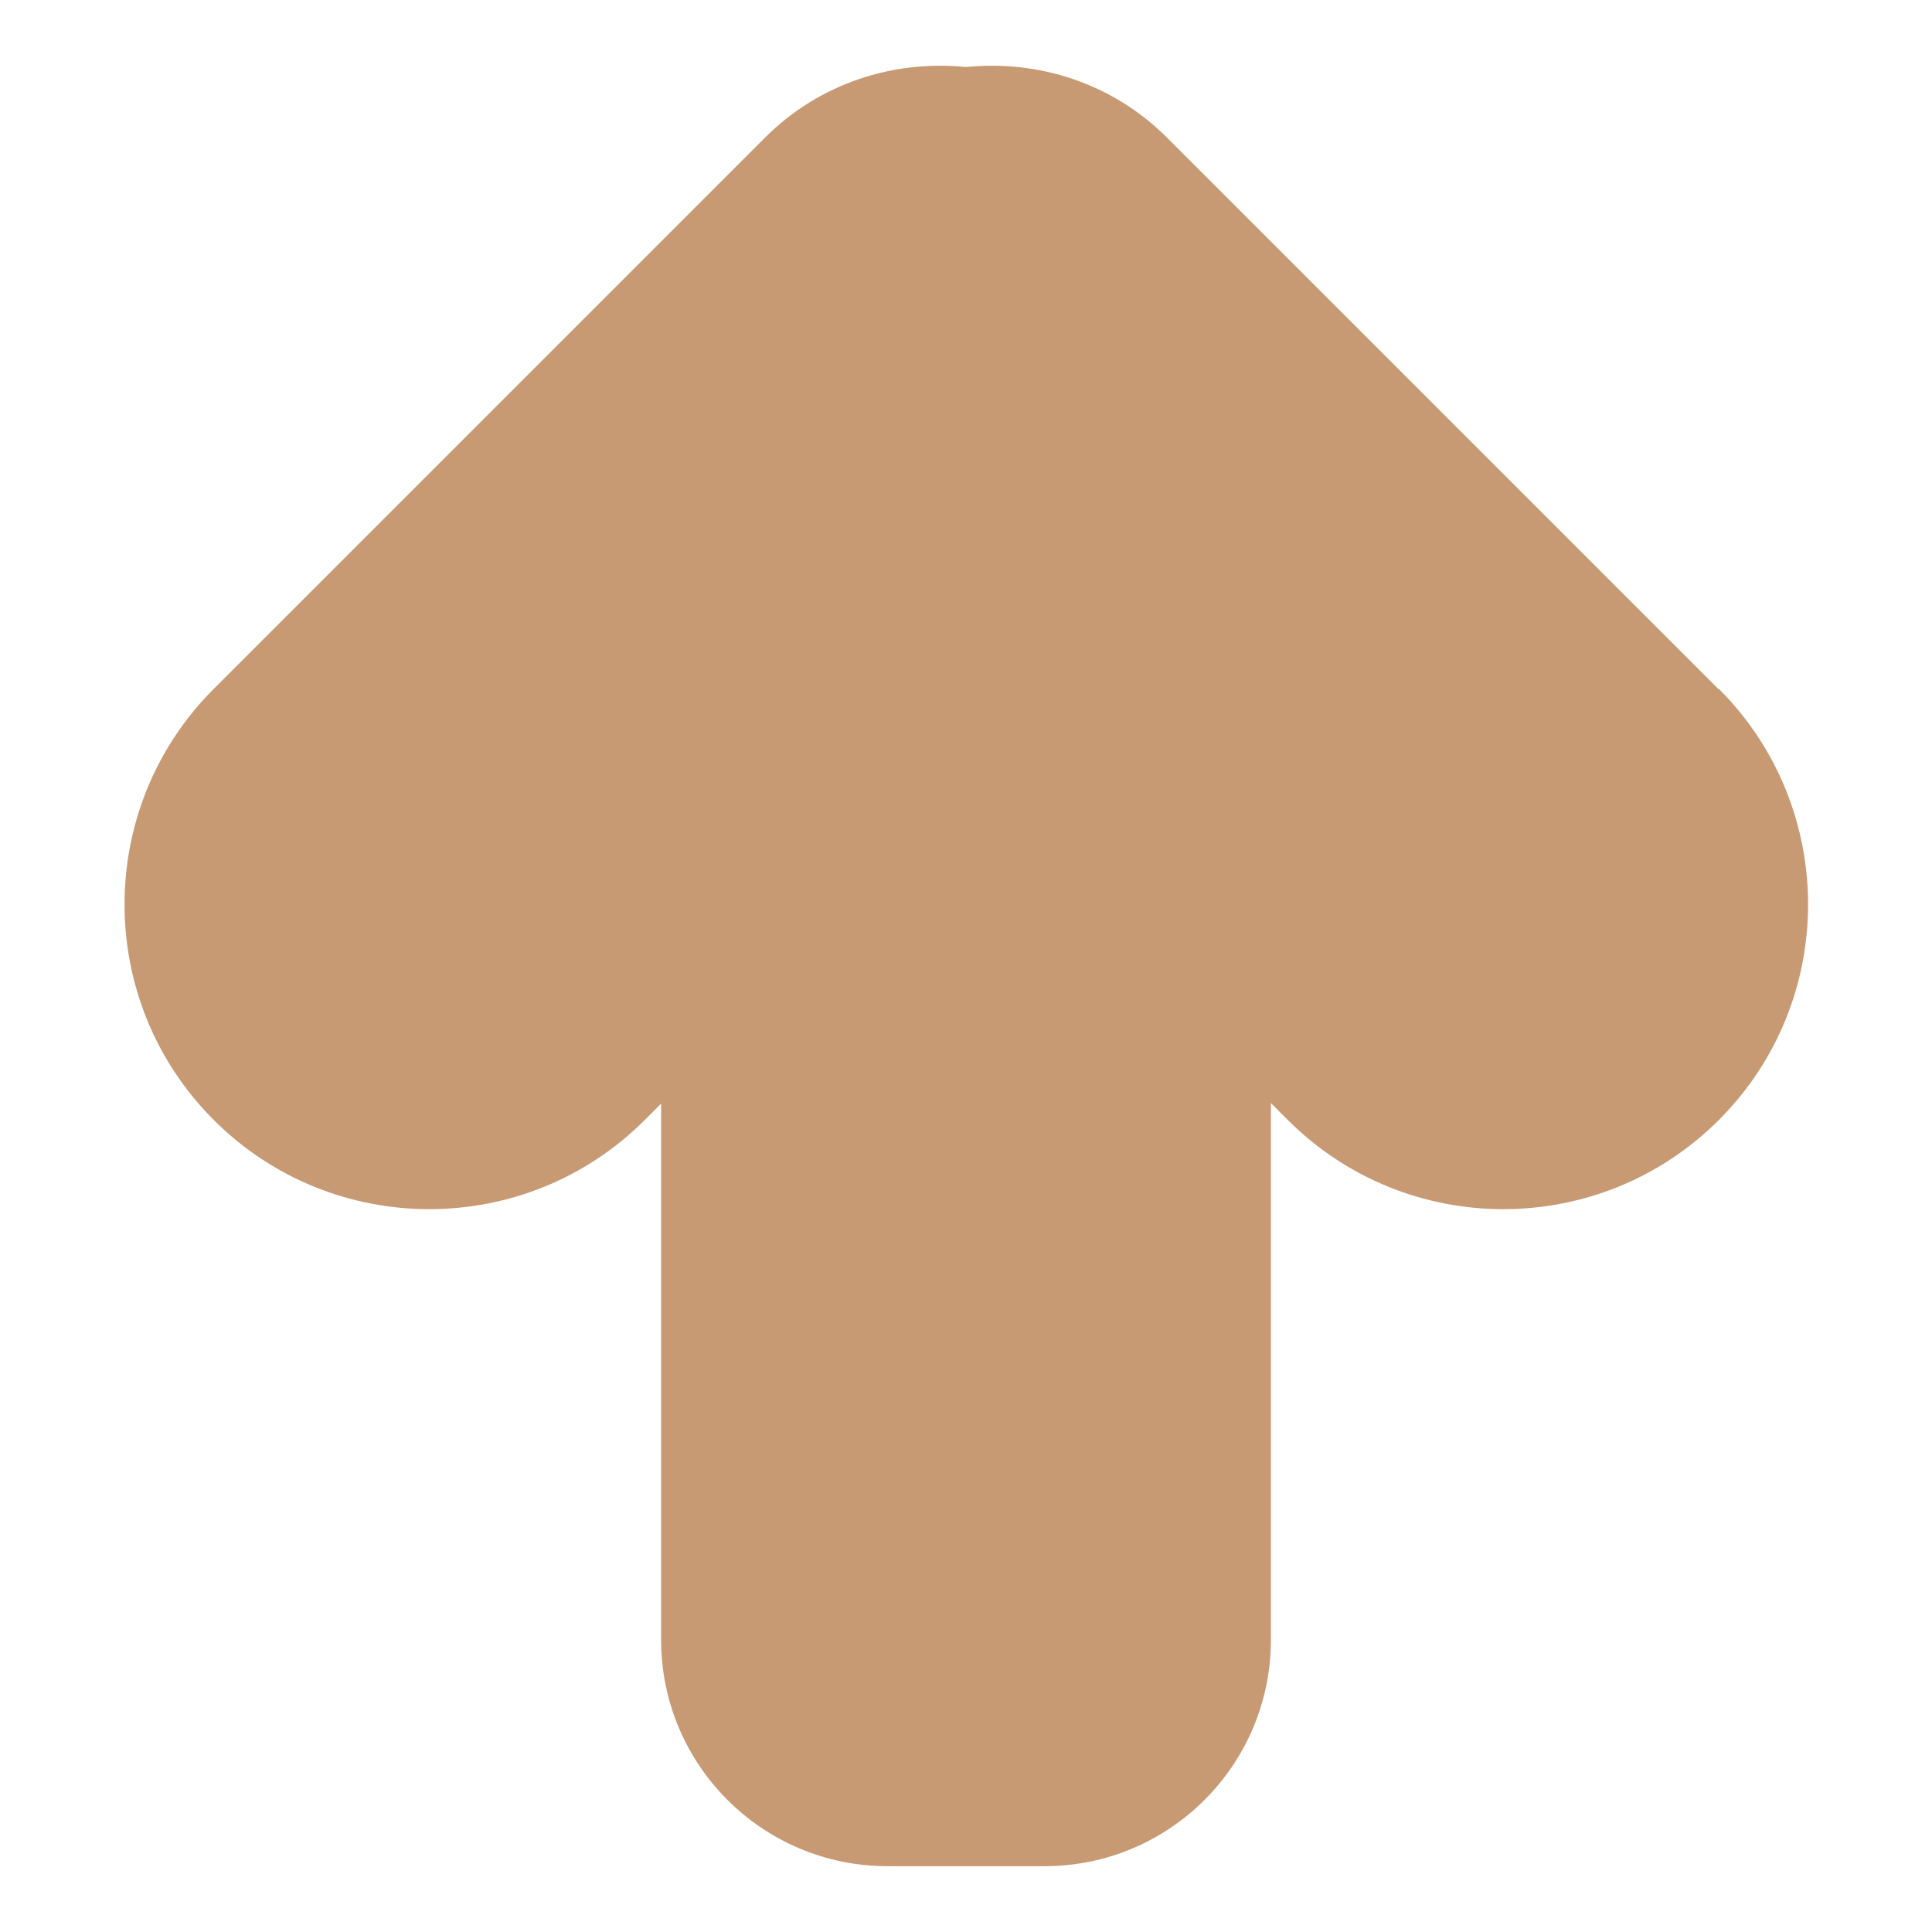
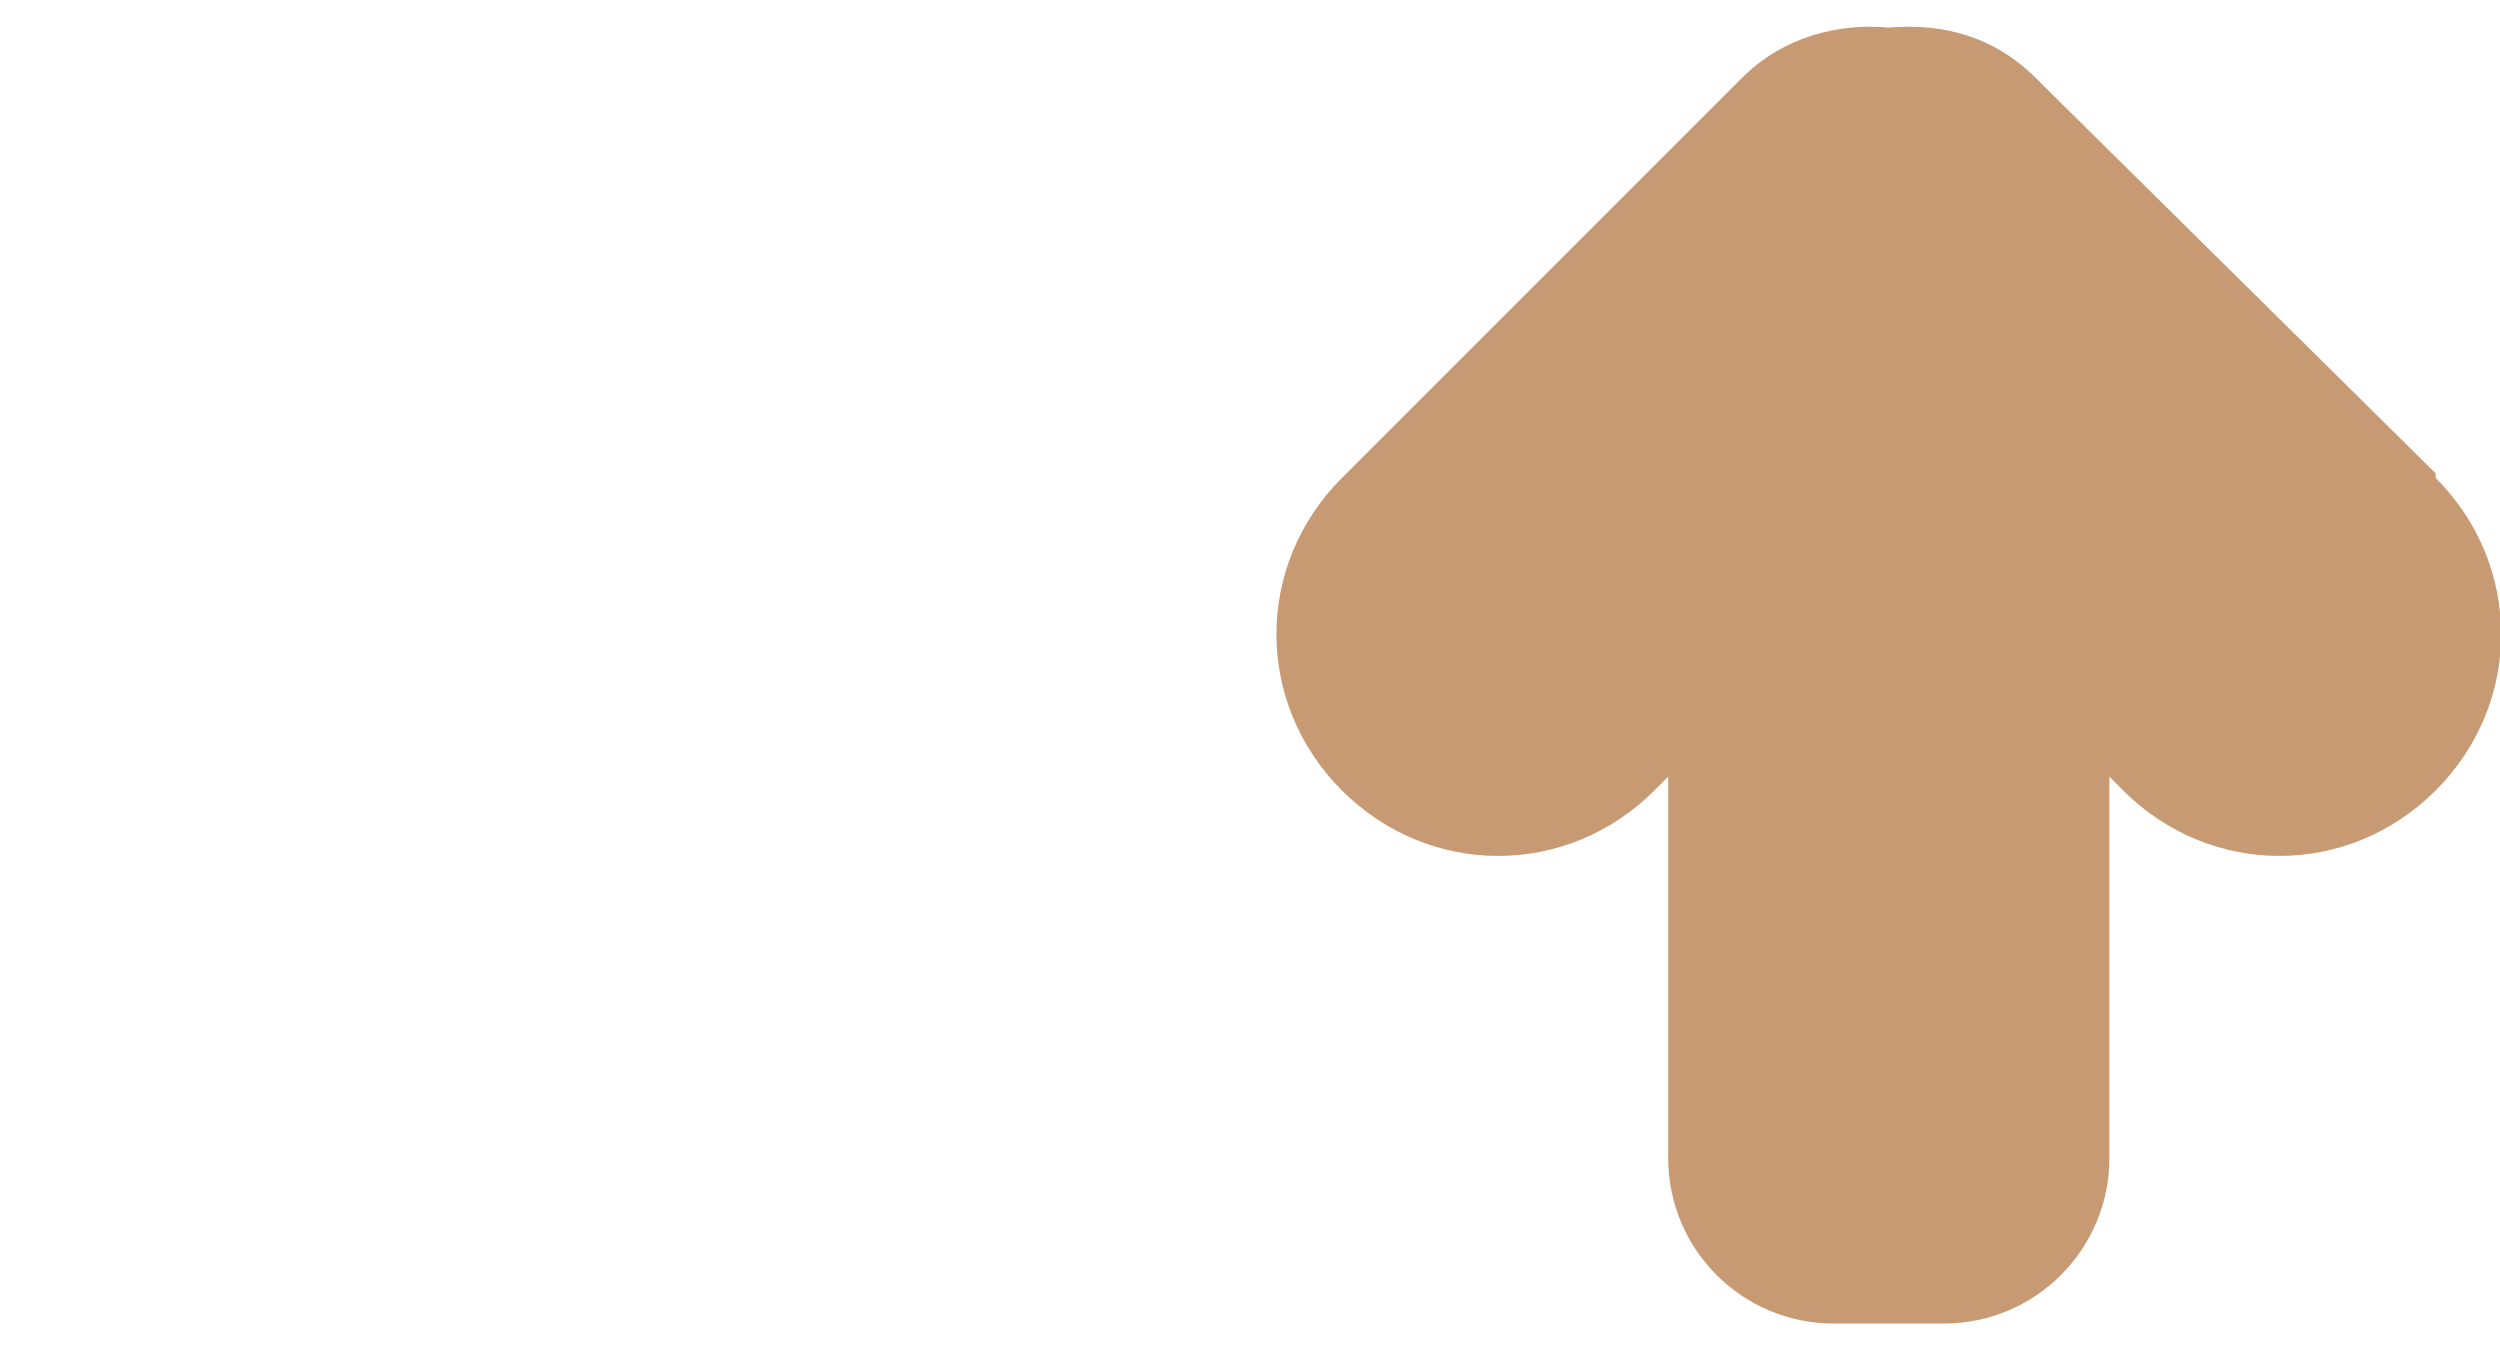
- <svg xmlns="http://www.w3.org/2000/svg" id="Layer_1" data-name="Layer 1" viewBox="0 0 32 32">
+ <svg xmlns="http://www.w3.org/2000/svg" id="Layer_1" version="1.1" viewBox="0 0 54.4 29.4">
  <defs>
    <style>
-       .cls-1 {
+       .st0 {
        fill: #c79a73;
      }
    </style>
  </defs>
-   <rect class="cls-1" x="10.95" y="5.31" width="10.1" height="25.6" rx="3.75" ry="3.75" />
-   <path class="cls-1" d="M28.46,11.41L19.33,2.28c-.91-.91-2.14-1.29-3.33-1.17-1.19-.12-2.42.26-3.33,1.17L3.54,11.41c-1.97,1.97-1.97,5.17,0,7.14h0c1.97,1.97,5.17,1.97,7.14,0l4.68-4.68c.36-.36.93-.36,1.29,0l4.68,4.68c1.97,1.97,5.17,1.97,7.14,0h0c1.97-1.97,1.97-5.17,0-7.14Z" />
+   <rect class="st0" x="36.3" y="4.5" width="9.6" height="24.3" rx="3.6" ry="3.6" />
+   <path class="st0" d="M53,10.3L44.3,1.7c-.9-.9-2-1.2-3.2-1.1-1.1-.1-2.3.2-3.2,1.1l-8.7,8.7c-1.9,1.9-1.9,4.9,0,6.8h0c1.9,1.9,4.9,1.9,6.8,0l4.5-4.5c.3-.3.9-.3,1.2,0l4.5,4.5c1.9,1.9,4.9,1.9,6.8,0h0c1.9-1.9,1.9-4.9,0-6.8h0Z" />
</svg>
